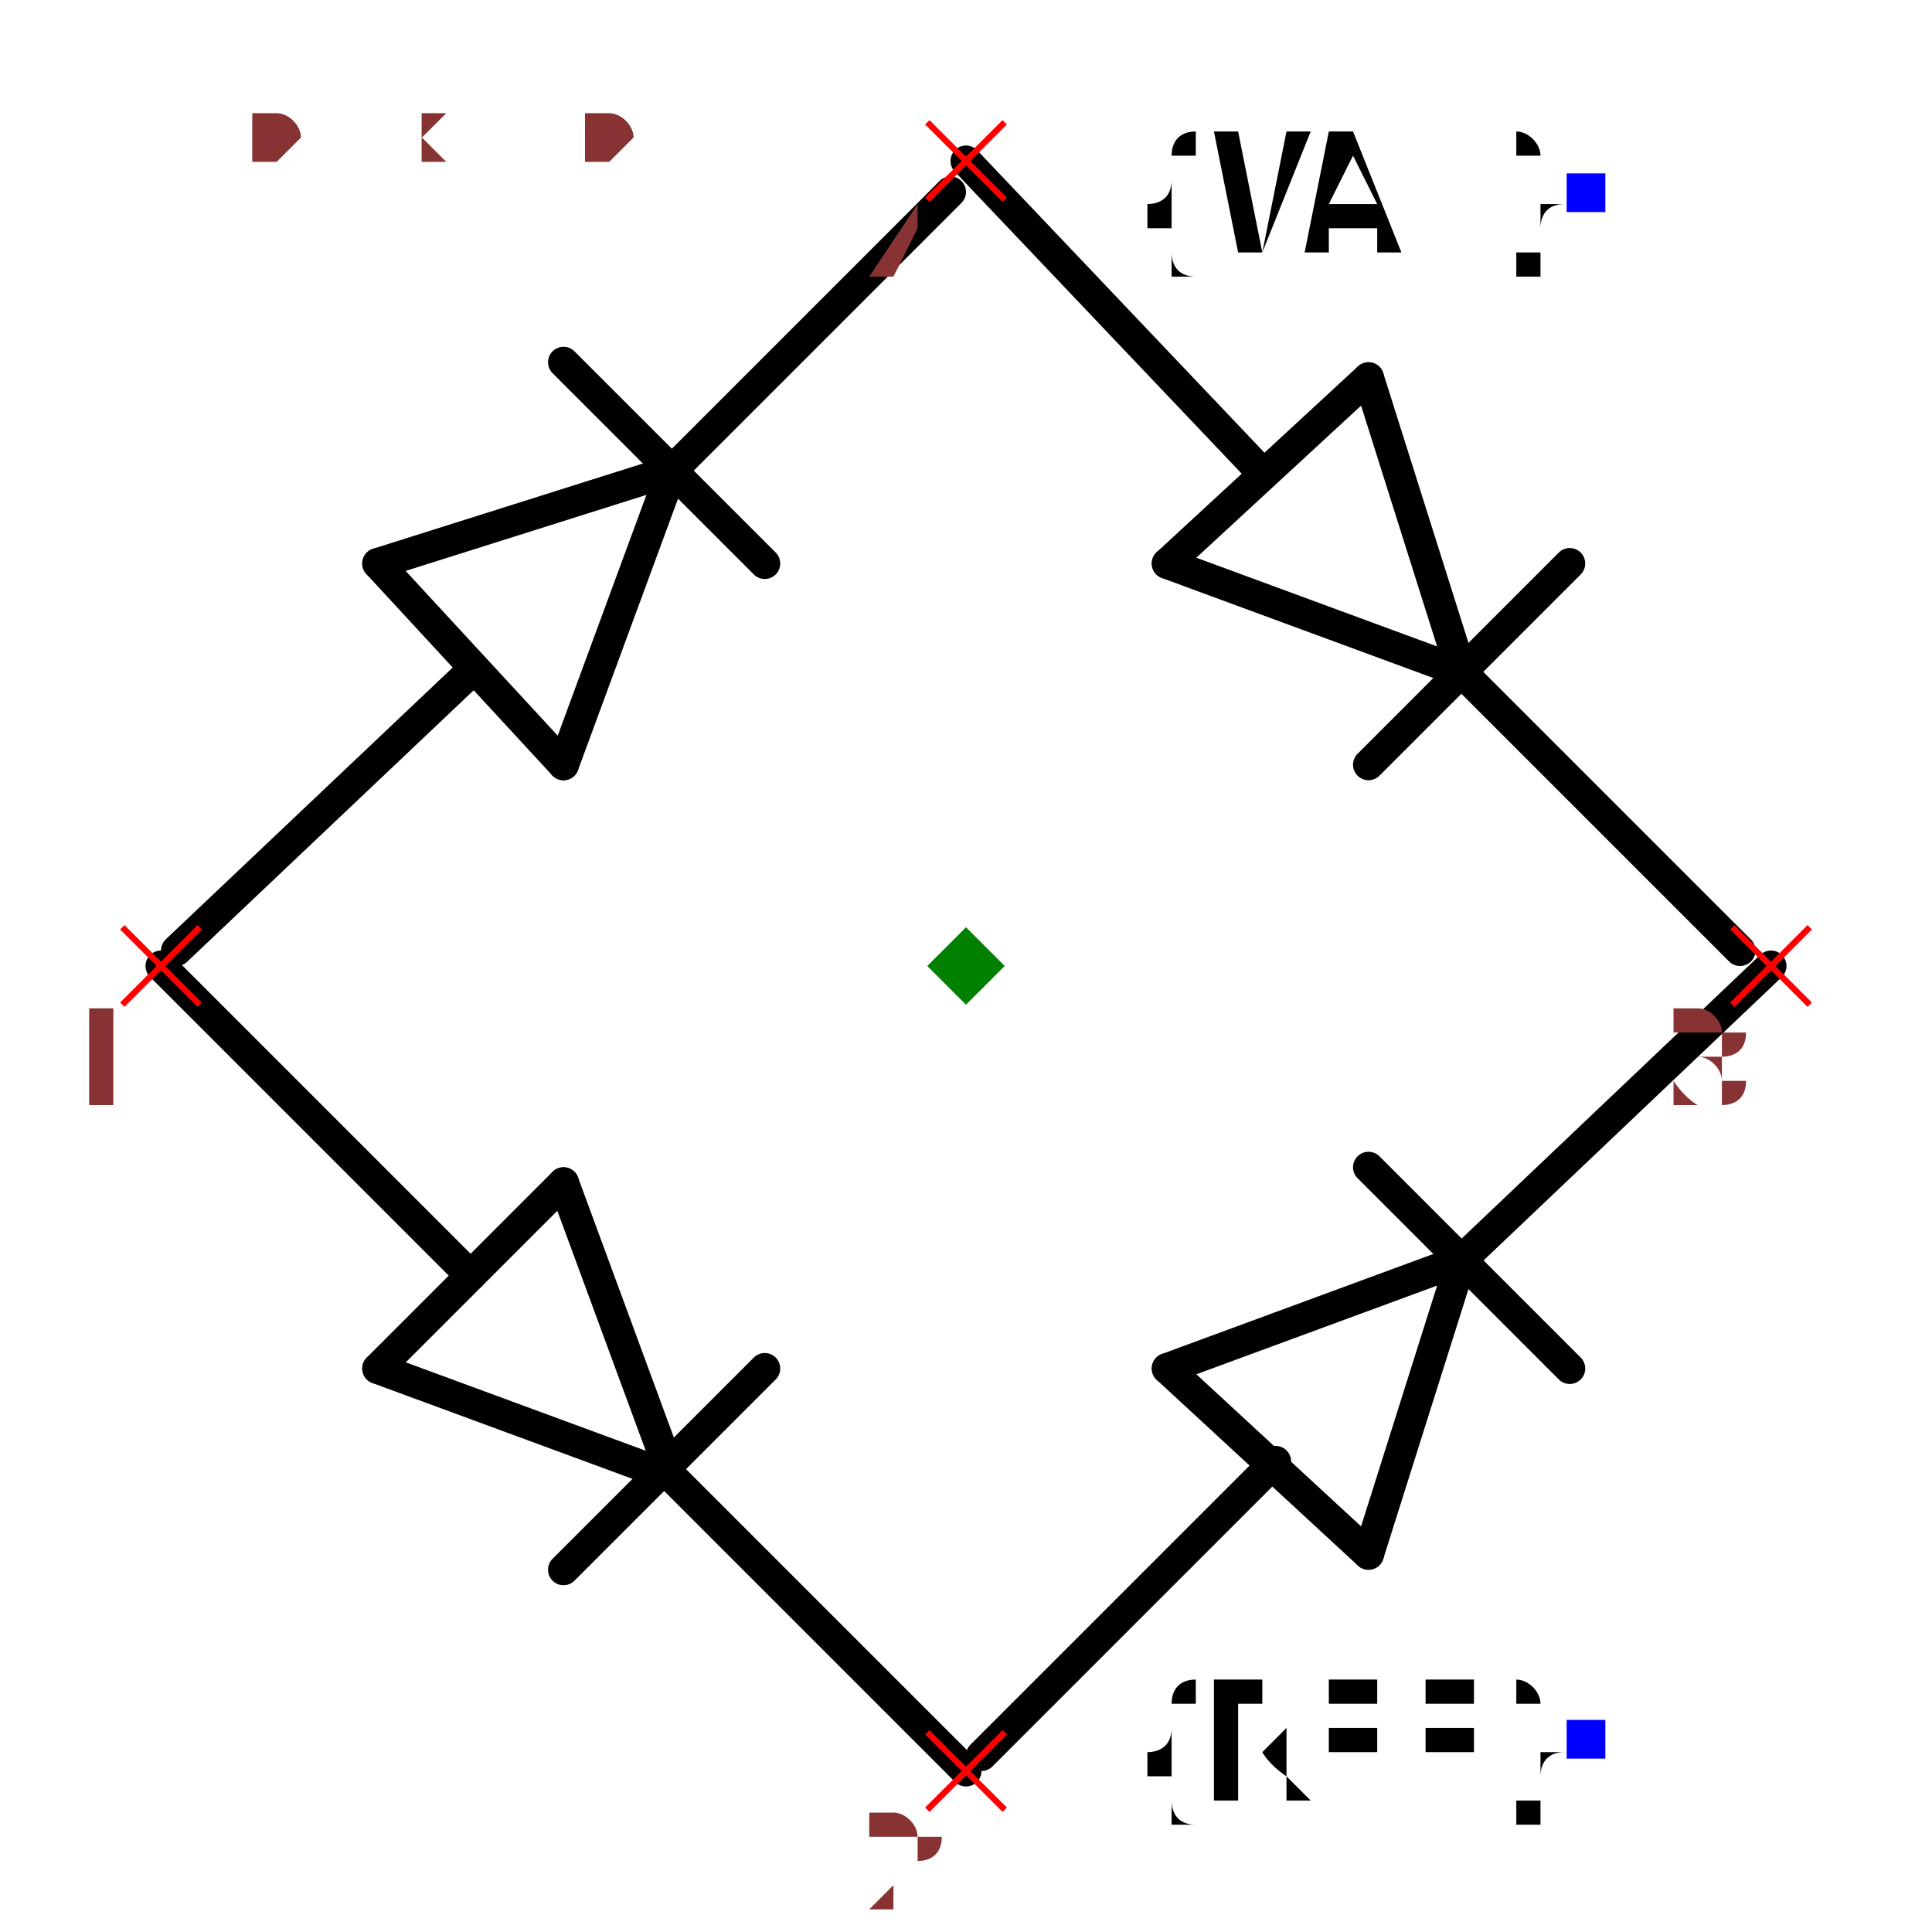
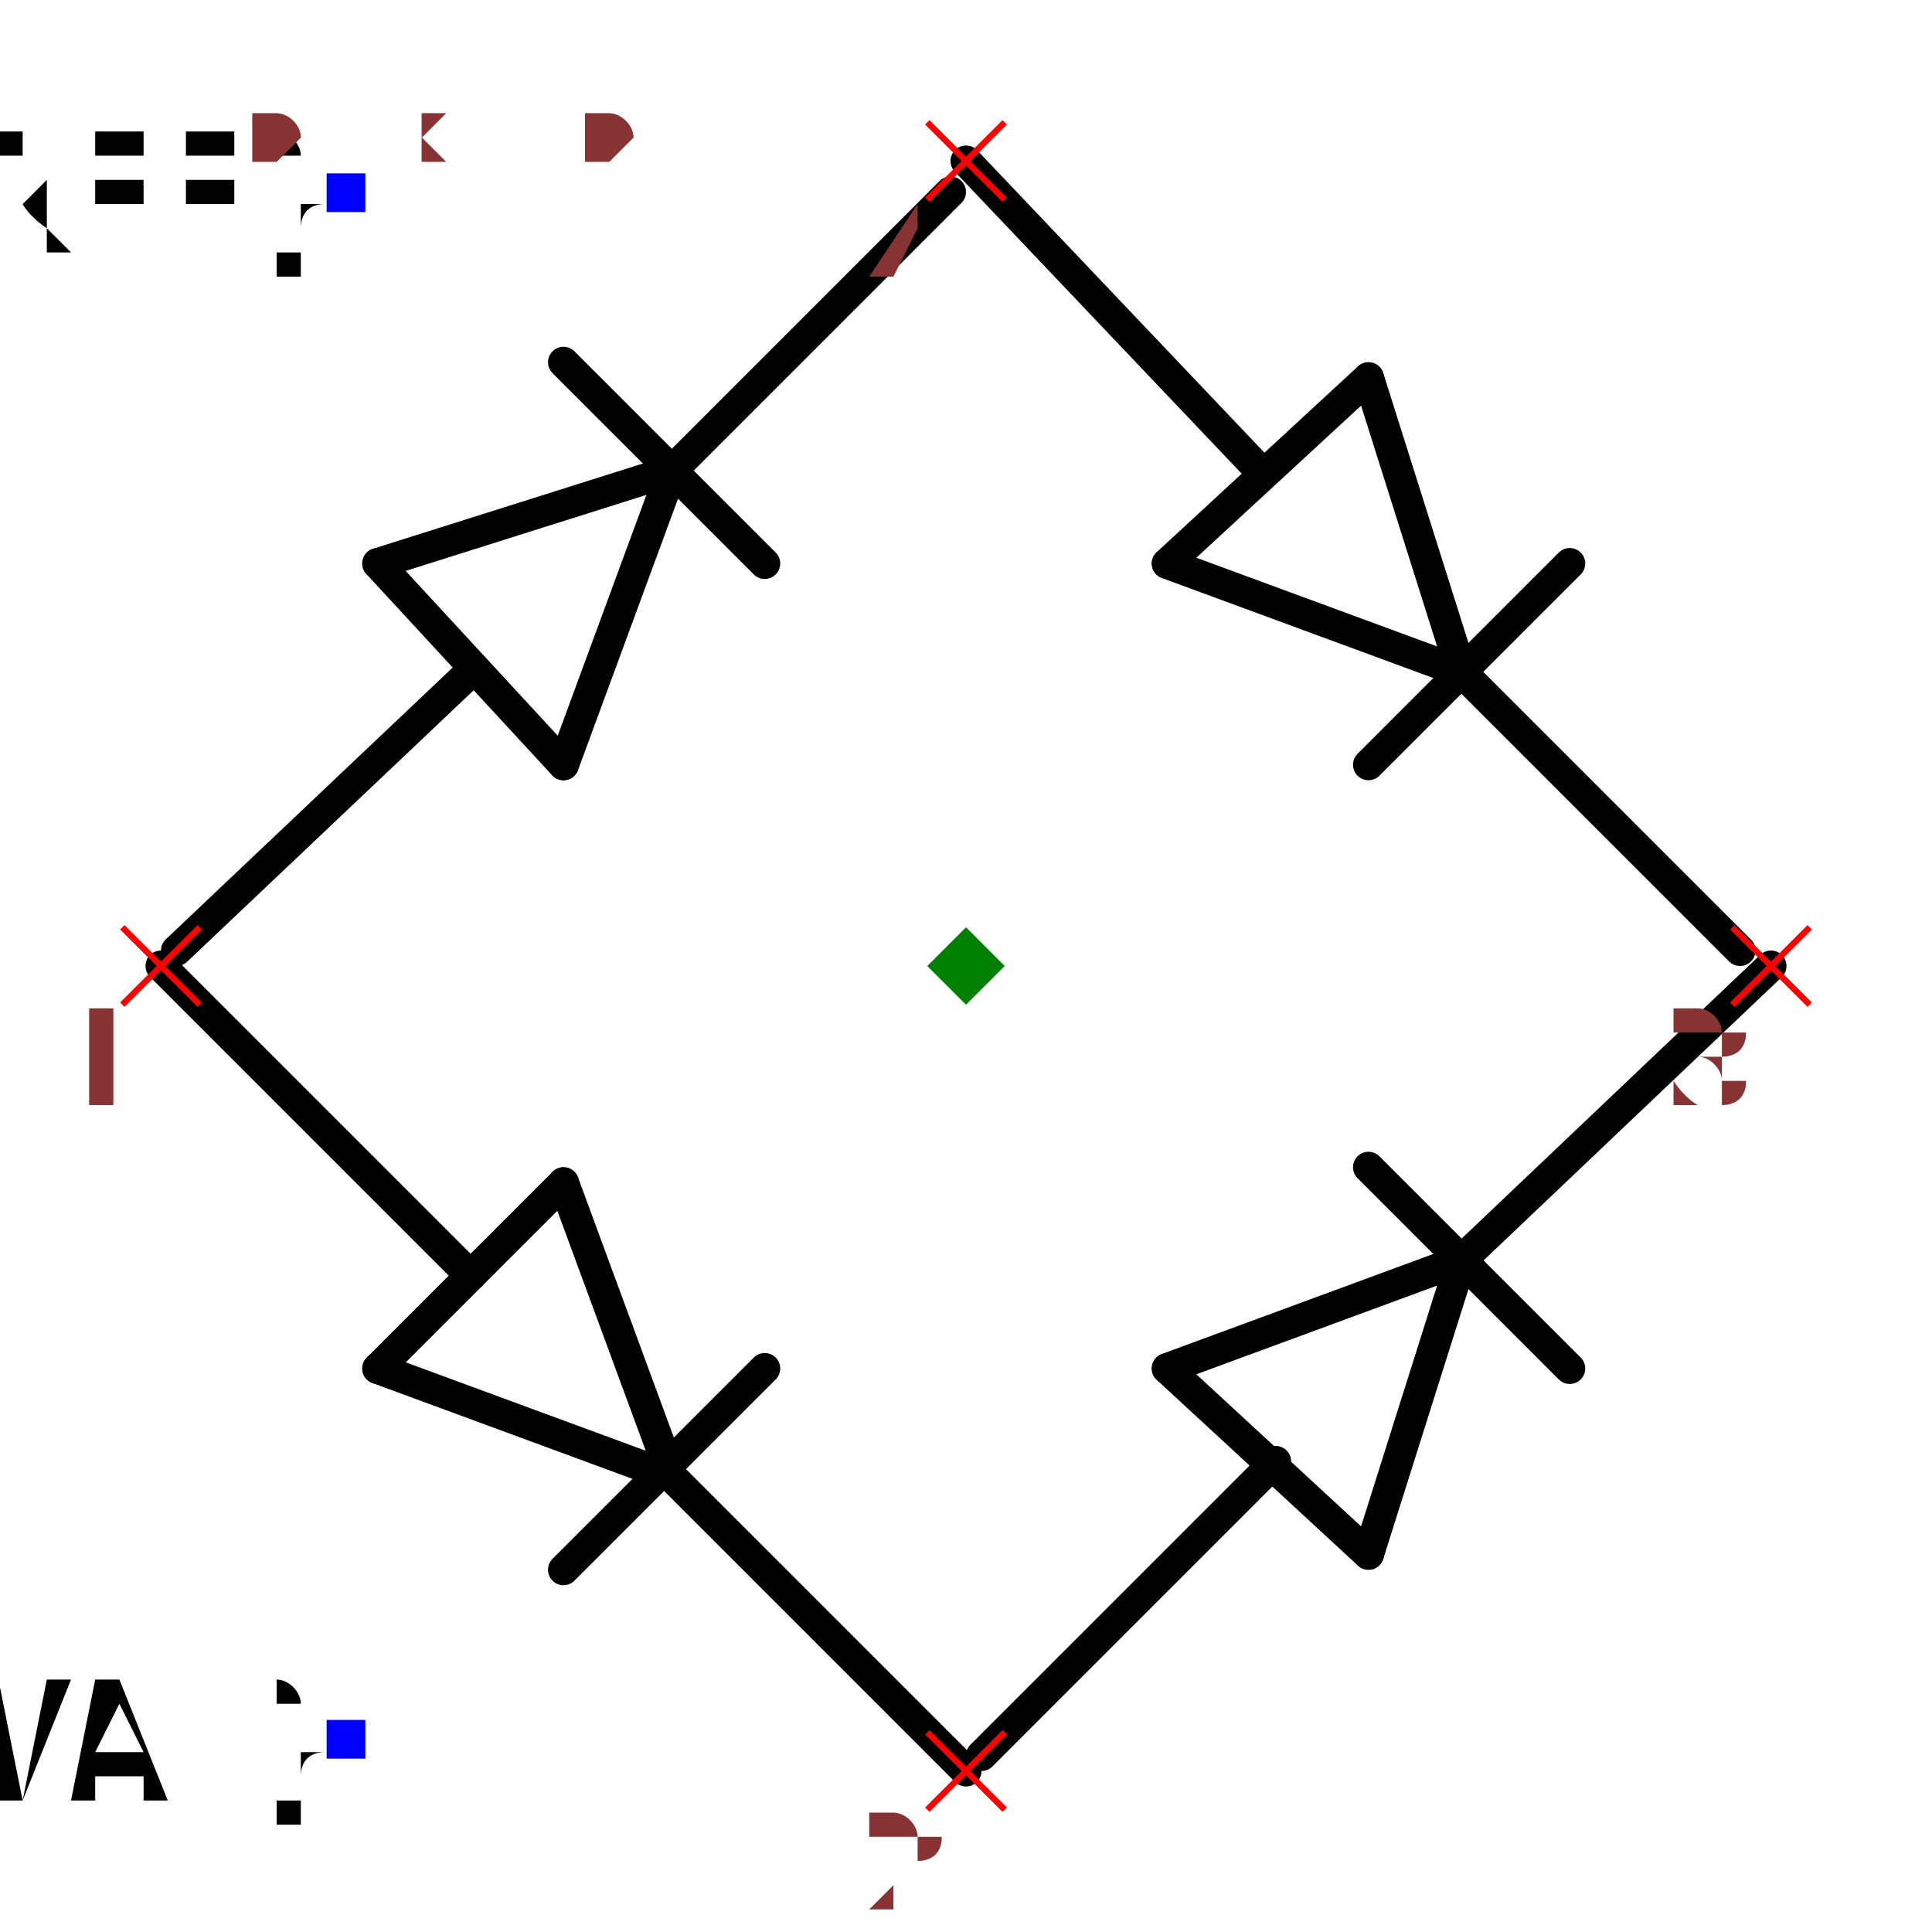
<svg xmlns="http://www.w3.org/2000/svg" width="150" height="150" viewBox="-0.624 -0.624 1.248 1.248">
  <path d="M-0.19,0.33 L-0.26,0.14" fill="none" stroke="black" stroke-width="0.02" stroke-linecap="round" stroke-linejoin="round" />
  <path d="M-0.38,0.26 L-0.19,0.33" fill="none" stroke="black" stroke-width="0.02" stroke-linecap="round" stroke-linejoin="round" />
  <path d="M-0.26,0.14 L-0.38,0.26" fill="none" stroke="black" stroke-width="0.02" stroke-linecap="round" stroke-linejoin="round" />
  <path d="M-0.26,0.39 L-0.13,0.26" fill="none" stroke="black" stroke-width="0.02" stroke-linecap="round" stroke-linejoin="round" />
  <path d="M-0.32,0.2 L-0.52,0" fill="none" stroke="black" stroke-width="0.02" stroke-linecap="round" stroke-linejoin="round" />
  <path d="M0,0.52 L-0.19,0.33" fill="none" stroke="black" stroke-width="0.02" stroke-linecap="round" stroke-linejoin="round" />
  <path d="M-0.19,-0.32 L-0.38,-0.26" fill="none" stroke="black" stroke-width="0.02" stroke-linecap="round" stroke-linejoin="round" />
  <path d="M-0.26,-0.13 L-0.19,-0.32" fill="none" stroke="black" stroke-width="0.02" stroke-linecap="round" stroke-linejoin="round" />
  <path d="M-0.38,-0.26 L-0.26,-0.13" fill="none" stroke="black" stroke-width="0.02" stroke-linecap="round" stroke-linejoin="round" />
  <path d="M-0.13,-0.26 L-0.26,-0.39" fill="none" stroke="black" stroke-width="0.02" stroke-linecap="round" stroke-linejoin="round" />
  <path d="M-0.32,-0.19 L-0.51,-0.01" fill="none" stroke="black" stroke-width="0.02" stroke-linecap="round" stroke-linejoin="round" />
  <path d="M-0.01,-0.5 L-0.19,-0.32" fill="none" stroke="black" stroke-width="0.02" stroke-linecap="round" stroke-linejoin="round" />
  <path d="M0.32,0.19 L0.13,0.26" fill="none" stroke="black" stroke-width="0.02" stroke-linecap="round" stroke-linejoin="round" />
  <path d="M0.26,0.38 L0.32,0.19" fill="none" stroke="black" stroke-width="0.02" stroke-linecap="round" stroke-linejoin="round" />
  <path d="M0.13,0.26 L0.26,0.38" fill="none" stroke="black" stroke-width="0.02" stroke-linecap="round" stroke-linejoin="round" />
  <path d="M0.39,0.26 L0.26,0.13" fill="none" stroke="black" stroke-width="0.02" stroke-linecap="round" stroke-linejoin="round" />
  <path d="M0.2,0.32 L0.01,0.51" fill="none" stroke="black" stroke-width="0.02" stroke-linecap="round" stroke-linejoin="round" />
  <path d="M0.52,0 L0.32,0.19" fill="none" stroke="black" stroke-width="0.02" stroke-linecap="round" stroke-linejoin="round" />
  <path d="M0.32,-0.19 L0.26,-0.38" fill="none" stroke="black" stroke-width="0.02" stroke-linecap="round" stroke-linejoin="round" />
  <path d="M0.13,-0.26 L0.32,-0.19" fill="none" stroke="black" stroke-width="0.02" stroke-linecap="round" stroke-linejoin="round" />
  <path d="M0.26,-0.38 L0.13,-0.26" fill="none" stroke="black" stroke-width="0.02" stroke-linecap="round" stroke-linejoin="round" />
  <path d="M0.26,-0.13 L0.39,-0.26" fill="none" stroke="black" stroke-width="0.02" stroke-linecap="round" stroke-linejoin="round" />
  <path d="M0.19,-0.32 L0,-0.52" fill="none" stroke="black" stroke-width="0.02" stroke-linecap="round" stroke-linejoin="round" />
  <path d="M0.5,-0.01 L0.32,-0.19" fill="none" stroke="black" stroke-width="0.02" stroke-linecap="round" stroke-linejoin="round" />
-   <text x="0.4" y="0.5" dx="0" dy="0.038" text-anchor="end" style="font: 0.1px monospace; fill: black">{REF}</text>
-   <rect x="0.388" y="0.487" width="0.025" height="0.025" fill="blue" />
-   <text x="0.4" y="-0.5" dx="0" dy="0.038" text-anchor="end" style="font: 0.1px monospace; fill: black">{VAL}</text>
-   <rect x="0.388" y="-0.512" width="0.025" height="0.025" fill="blue" />
+   <text x="-0.4" y="-0.5" dx="0" dy="0.038" text-anchor="end" style="font: 0.1px monospace; fill: black">{REF}</text>
+   <rect x="-0.413" y="-0.512" width="0.025" height="0.025" fill="blue" />
+   <text x="-0.4" y="0.5" dx="0" dy="0.038" text-anchor="end" style="font: 0.1px monospace; fill: black">{VAL}</text>
+   <rect x="-0.413" y="0.487" width="0.025" height="0.025" fill="blue" />
  <line x1="-0.545" y1="-0.025" x2="-0.495" y2="0.025" stroke="red" stroke-width="0.004" />
  <line x1="-0.545" y1="0.025" x2="-0.495" y2="-0.025" stroke="red" stroke-width="0.004" />
  <text x="-0.56" y="0.09" text-anchor="middle" style="font: 0.08px monospace; fill: #833;">1</text>
  <line x1="-0.025" y1="0.495" x2="0.025" y2="0.545" stroke="red" stroke-width="0.004" />
  <line x1="-0.025" y1="0.545" x2="0.025" y2="0.495" stroke="red" stroke-width="0.004" />
  <text x="-0.04" y="0.61" text-anchor="middle" style="font: 0.08px monospace; fill: #833;">2</text>
  <line x1="0.495" y1="-0.025" x2="0.545" y2="0.025" stroke="red" stroke-width="0.004" />
  <line x1="0.495" y1="0.025" x2="0.545" y2="-0.025" stroke="red" stroke-width="0.004" />
  <text x="0.48" y="0.09" text-anchor="middle" style="font: 0.08px monospace; fill: #833;">3</text>
  <line x1="-0.025" y1="-0.545" x2="0.025" y2="-0.495" stroke="red" stroke-width="0.004" />
  <line x1="-0.025" y1="-0.495" x2="0.025" y2="-0.545" stroke="red" stroke-width="0.004" />
  <text x="-0.04" y="-0.43" text-anchor="middle" style="font: 0.08px monospace; fill: #833;">4</text>
  <path d="M 0 -0.025 L 0.025 0 L 0 0.025 L -0.025 0 Z" fill="green" />
  <text x="-0.52" y="-0.52" style="font: 0.05px monospace; fill: #833;">1.04 x 1.04</text>
  <text x="-0.52" y="-0.52" style="font: 0.05px monospace; fill: #833;">1.04 x 1.04</text>
</svg>
